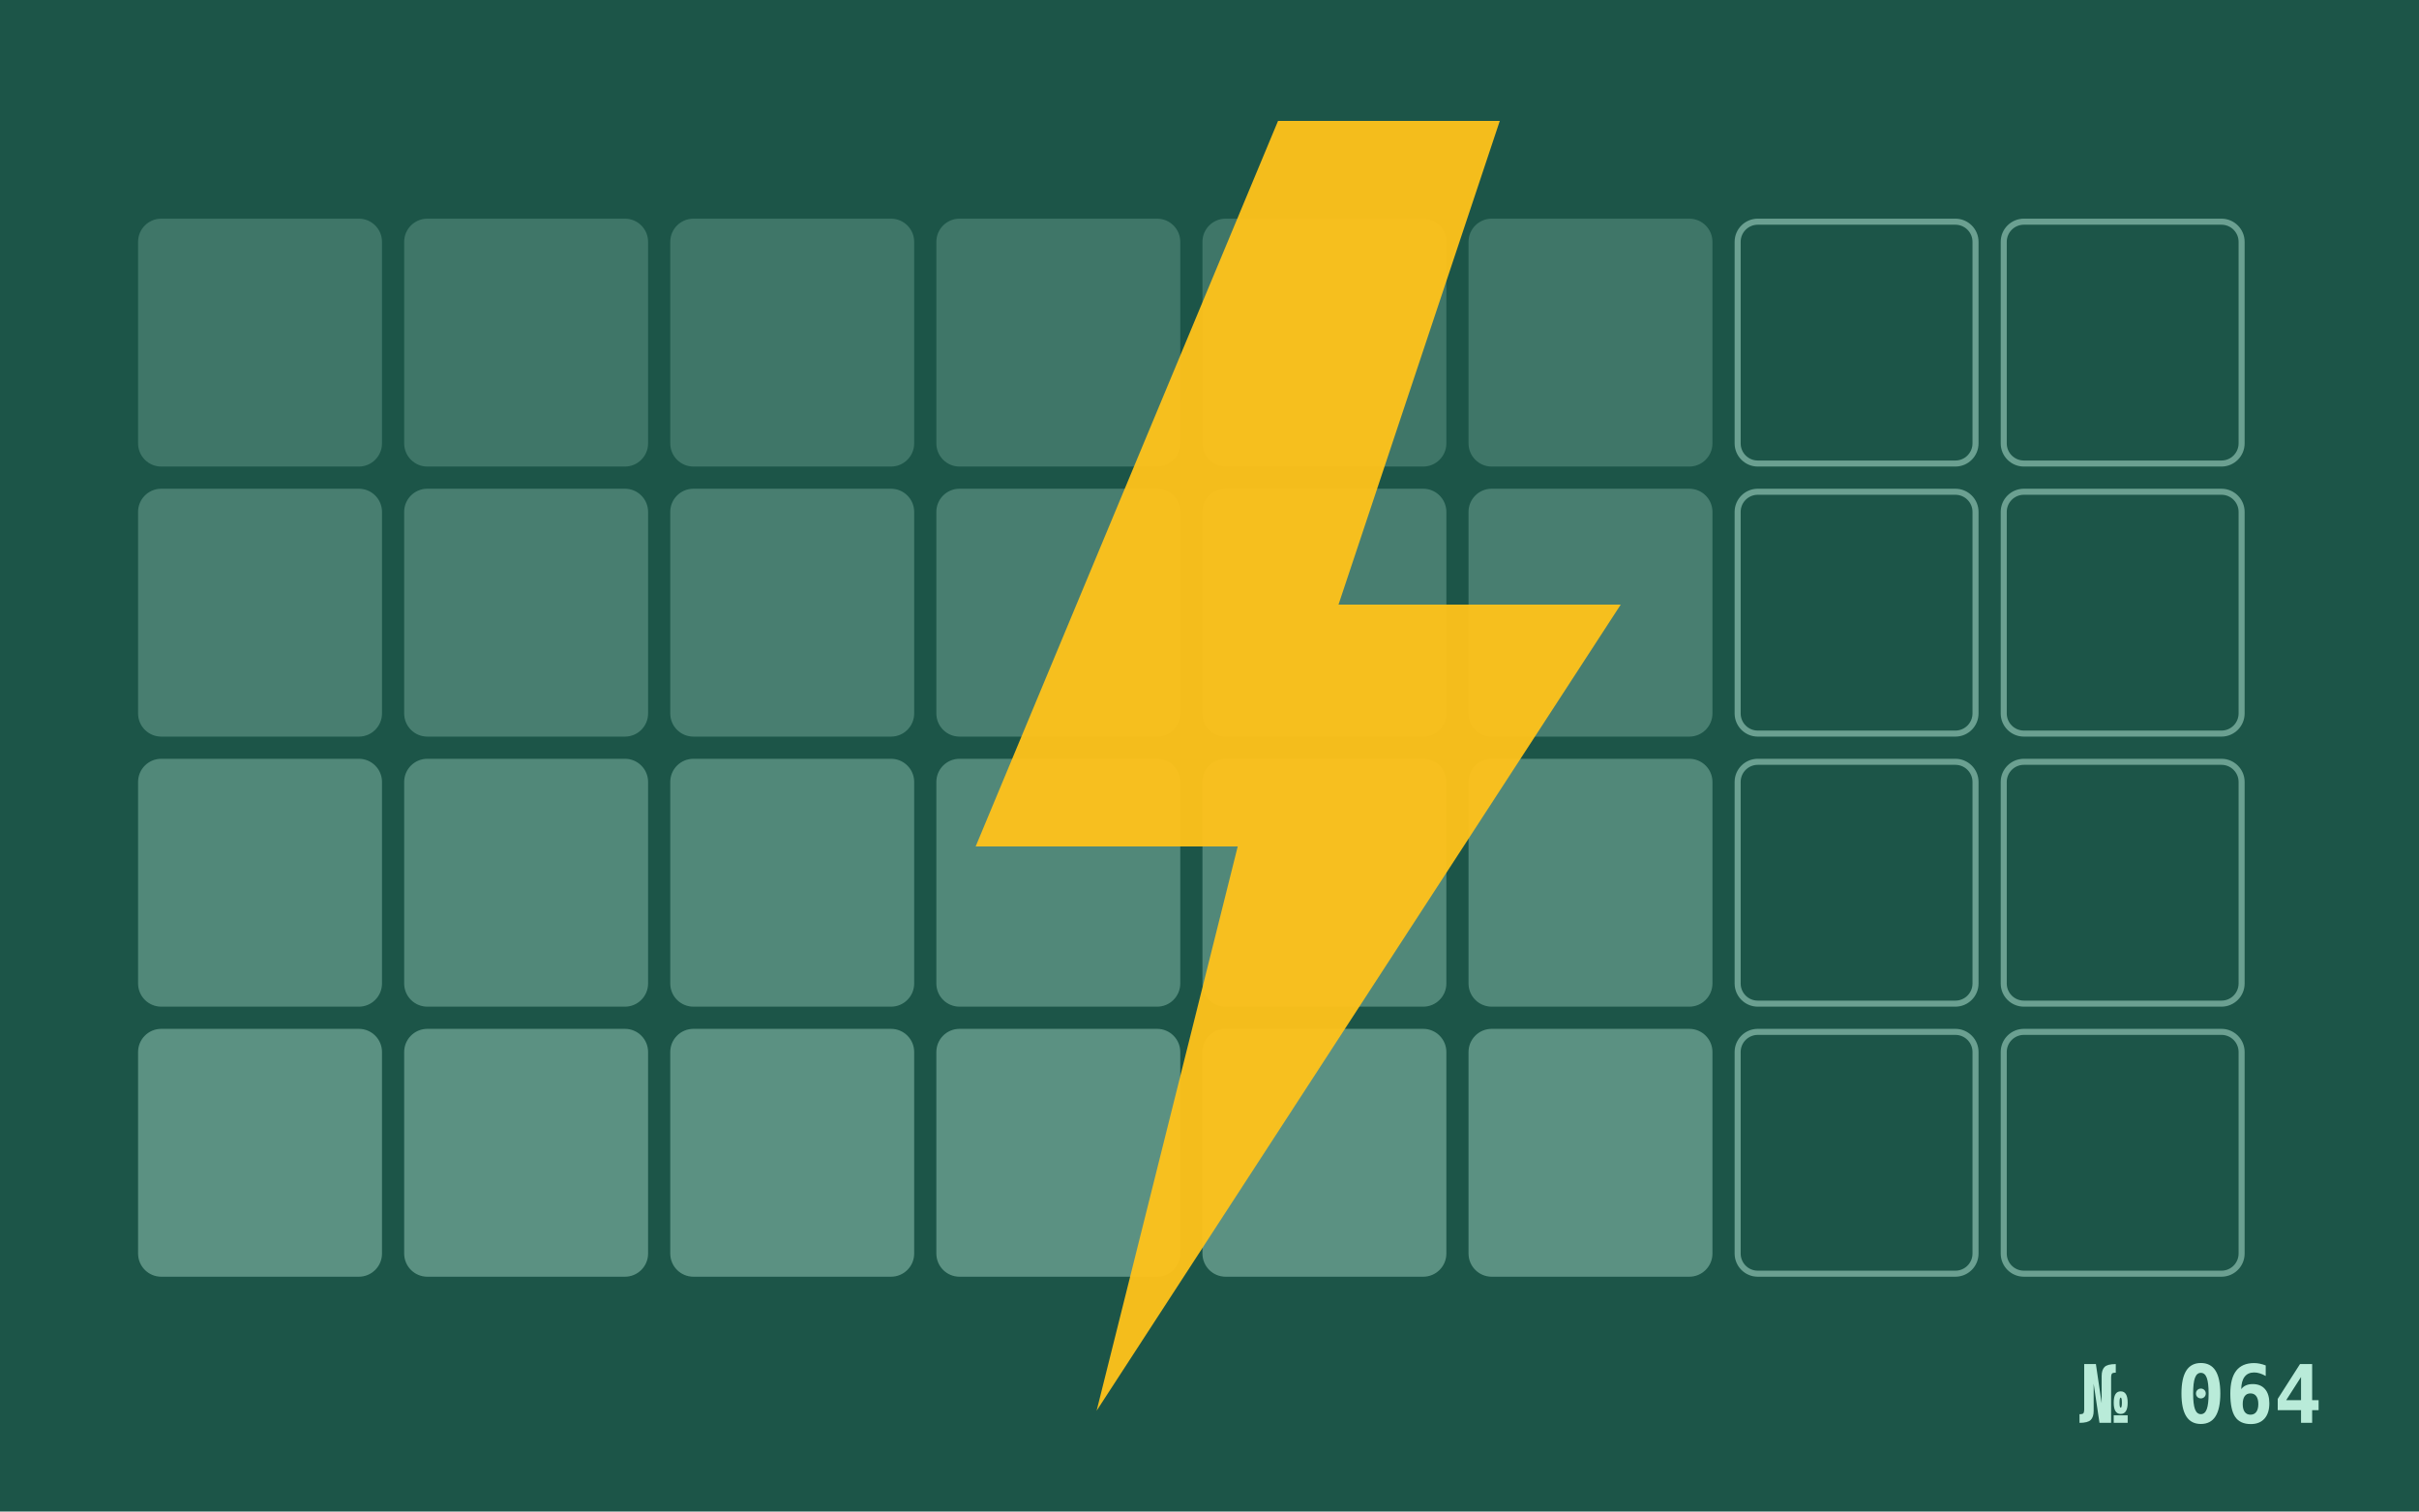
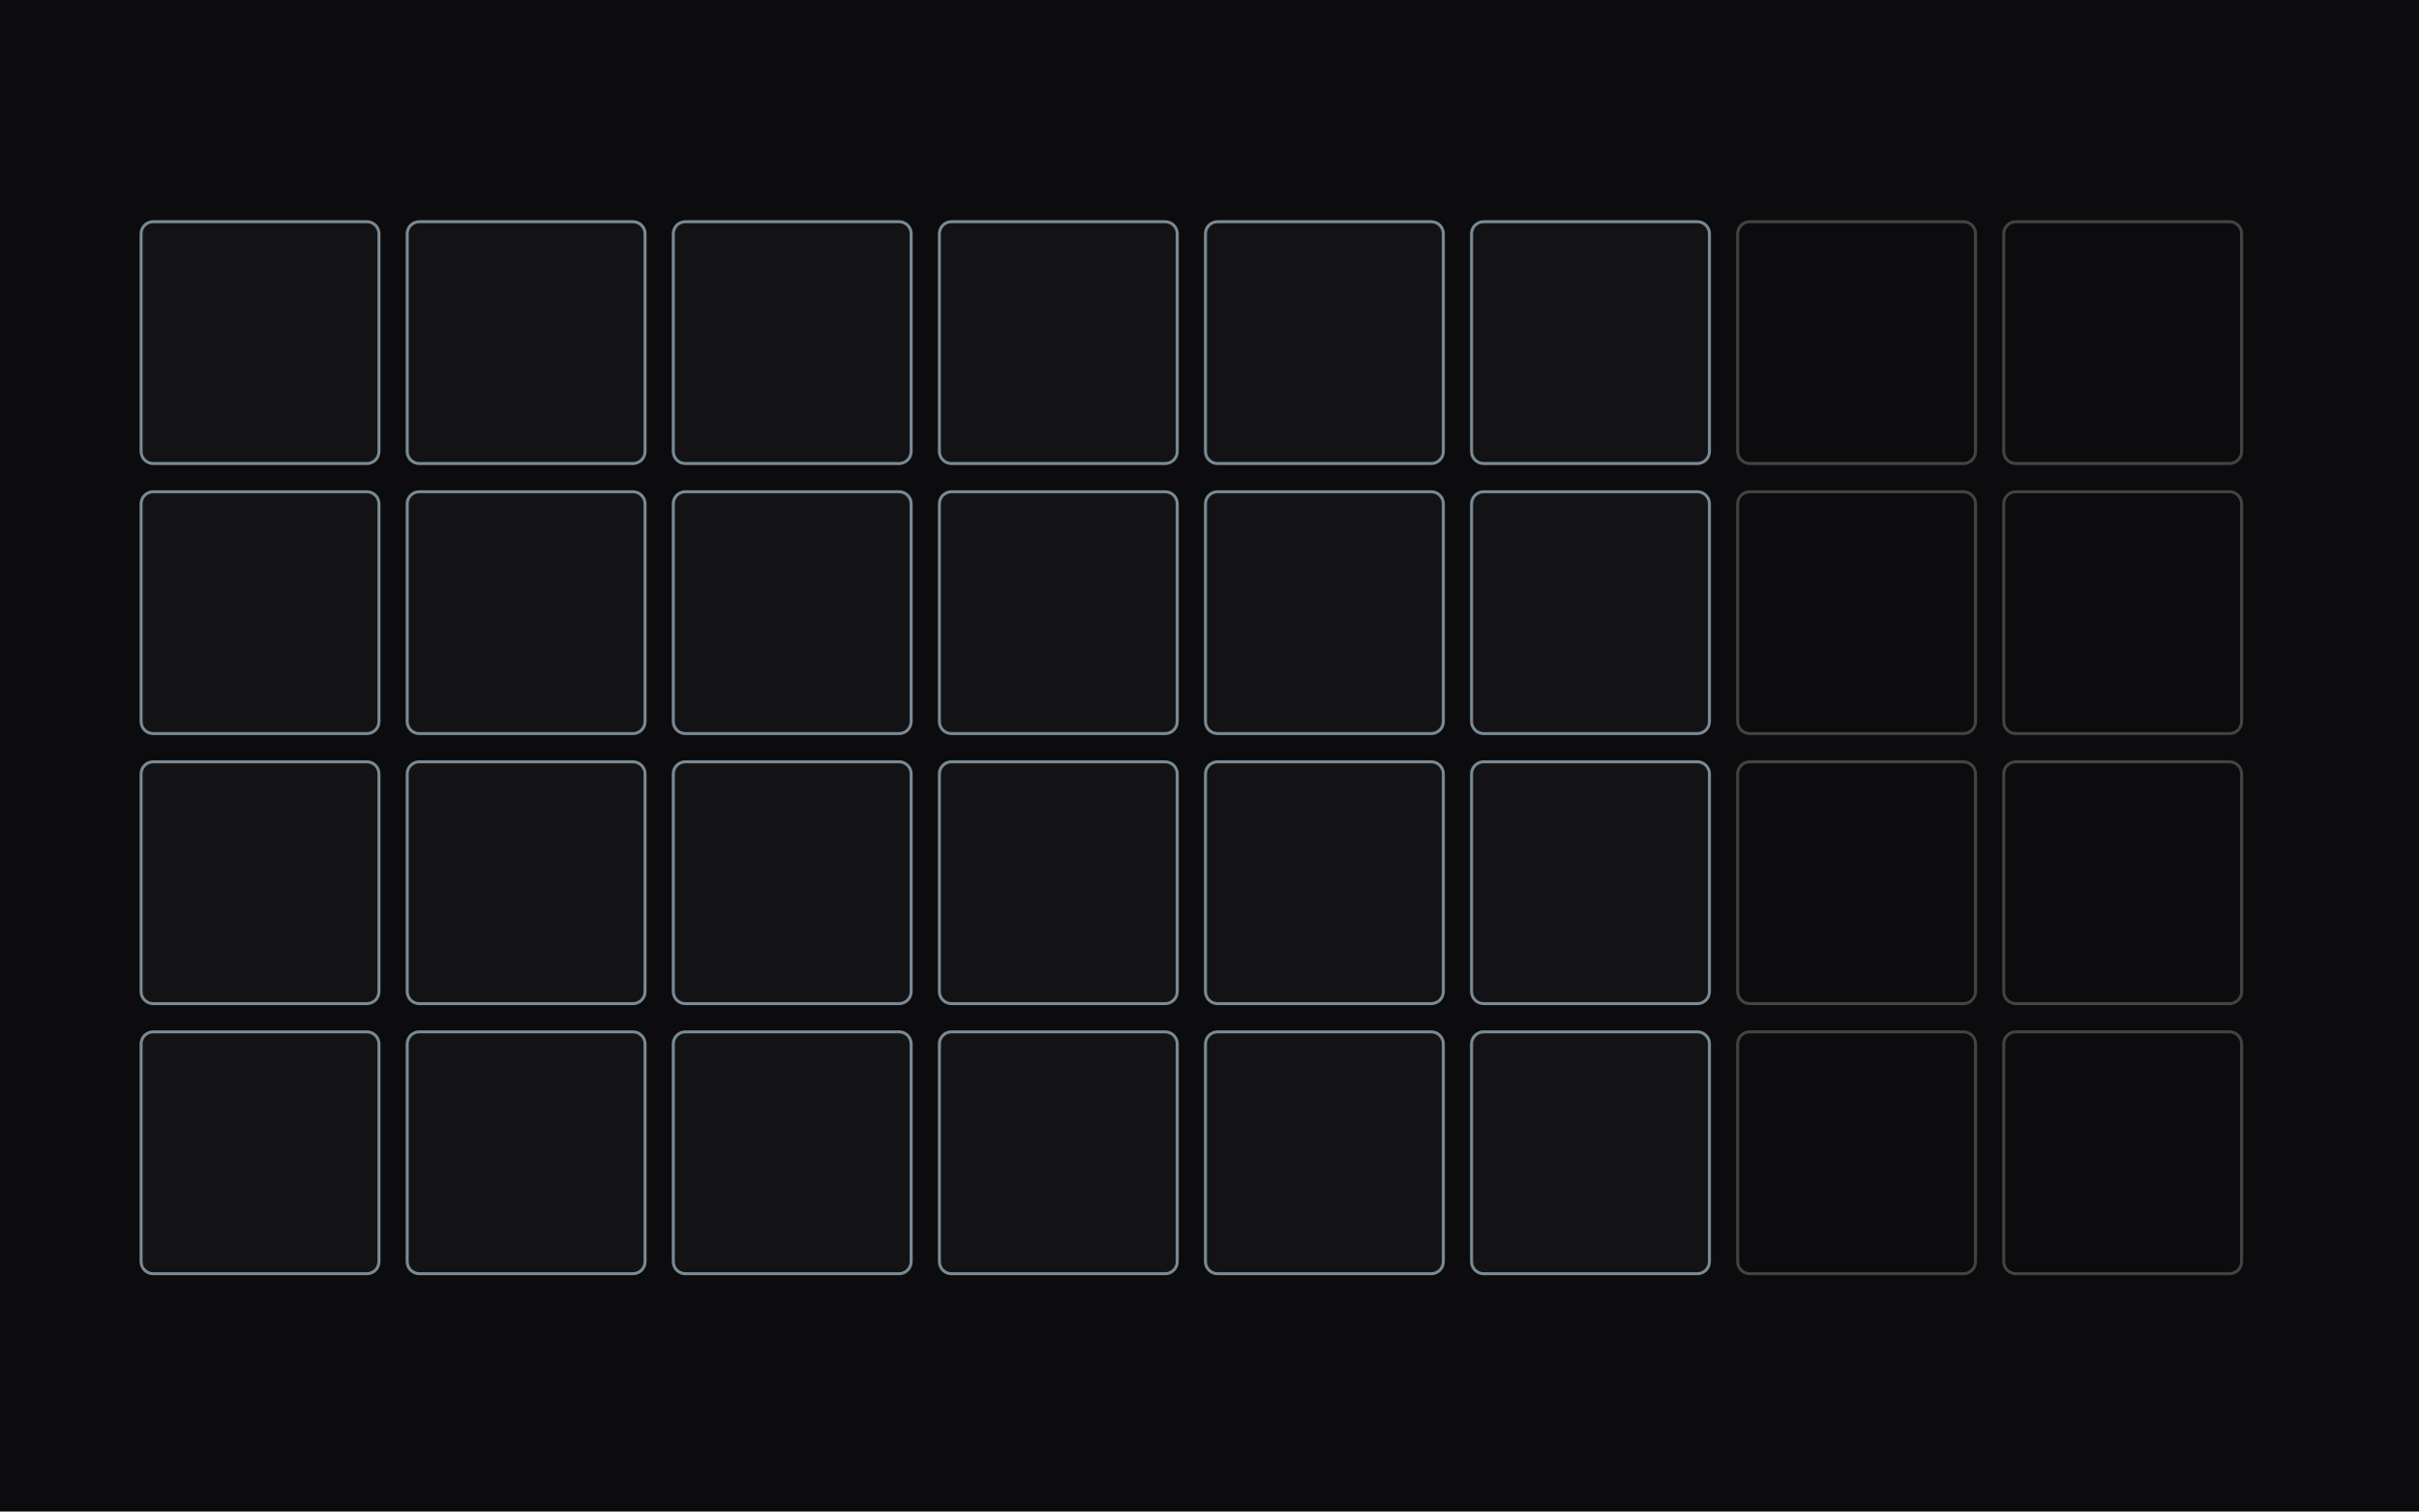
- <svg xmlns="http://www.w3.org/2000/svg" viewBox="0 0 1200 750" preserveAspectRatio="xMidYMid slice" role="img" aria-label="Обложка статьи, рубрика «Электро»">
-   <rect width="1200" height="750" fill="#1C5548" />
-   <rect x="70" y="110" width="118" height="120" rx="10" fill="#B9EBD9" opacity="0.22" stroke="#B9EBD9" stroke-width="3" />
-   <rect x="202" y="110" width="118" height="120" rx="10" fill="#B9EBD9" opacity="0.22" stroke="#B9EBD9" stroke-width="3" />
-   <rect x="334" y="110" width="118" height="120" rx="10" fill="#B9EBD9" opacity="0.22" stroke="#B9EBD9" stroke-width="3" />
-   <rect x="466" y="110" width="118" height="120" rx="10" fill="#B9EBD9" opacity="0.22" stroke="#B9EBD9" stroke-width="3" />
-   <rect x="598" y="110" width="118" height="120" rx="10" fill="#B9EBD9" opacity="0.22" stroke="#B9EBD9" stroke-width="3" />
-   <rect x="730" y="110" width="118" height="120" rx="10" fill="#B9EBD9" opacity="0.22" stroke="#B9EBD9" stroke-width="3" />
-   <rect x="862" y="110" width="118" height="120" rx="10" fill="none" opacity="0.5" stroke="#B9EBD9" stroke-width="3" />
-   <rect x="994" y="110" width="118" height="120" rx="10" fill="none" opacity="0.5" stroke="#B9EBD9" stroke-width="3" />
-   <rect x="70" y="244" width="118" height="120" rx="10" fill="#B9EBD9" opacity="0.28" stroke="#B9EBD9" stroke-width="3" />
-   <rect x="202" y="244" width="118" height="120" rx="10" fill="#B9EBD9" opacity="0.28" stroke="#B9EBD9" stroke-width="3" />
-   <rect x="334" y="244" width="118" height="120" rx="10" fill="#B9EBD9" opacity="0.28" stroke="#B9EBD9" stroke-width="3" />
-   <rect x="466" y="244" width="118" height="120" rx="10" fill="#B9EBD9" opacity="0.28" stroke="#B9EBD9" stroke-width="3" />
-   <rect x="598" y="244" width="118" height="120" rx="10" fill="#B9EBD9" opacity="0.28" stroke="#B9EBD9" stroke-width="3" />
-   <rect x="730" y="244" width="118" height="120" rx="10" fill="#B9EBD9" opacity="0.28" stroke="#B9EBD9" stroke-width="3" />
-   <rect x="862" y="244" width="118" height="120" rx="10" fill="none" opacity="0.5" stroke="#B9EBD9" stroke-width="3" />
-   <rect x="994" y="244" width="118" height="120" rx="10" fill="none" opacity="0.5" stroke="#B9EBD9" stroke-width="3" />
-   <rect x="70" y="378" width="118" height="120" rx="10" fill="#B9EBD9" opacity="0.34" stroke="#B9EBD9" stroke-width="3" />
-   <rect x="202" y="378" width="118" height="120" rx="10" fill="#B9EBD9" opacity="0.34" stroke="#B9EBD9" stroke-width="3" />
-   <rect x="334" y="378" width="118" height="120" rx="10" fill="#B9EBD9" opacity="0.34" stroke="#B9EBD9" stroke-width="3" />
-   <rect x="466" y="378" width="118" height="120" rx="10" fill="#B9EBD9" opacity="0.34" stroke="#B9EBD9" stroke-width="3" />
-   <rect x="598" y="378" width="118" height="120" rx="10" fill="#B9EBD9" opacity="0.34" stroke="#B9EBD9" stroke-width="3" />
-   <rect x="730" y="378" width="118" height="120" rx="10" fill="#B9EBD9" opacity="0.34" stroke="#B9EBD9" stroke-width="3" />
-   <rect x="862" y="378" width="118" height="120" rx="10" fill="none" opacity="0.5" stroke="#B9EBD9" stroke-width="3" />
-   <rect x="994" y="378" width="118" height="120" rx="10" fill="none" opacity="0.5" stroke="#B9EBD9" stroke-width="3" />
-   <rect x="70" y="512" width="118" height="120" rx="10" fill="#B9EBD9" opacity="0.40" stroke="#B9EBD9" stroke-width="3" />
-   <rect x="202" y="512" width="118" height="120" rx="10" fill="#B9EBD9" opacity="0.40" stroke="#B9EBD9" stroke-width="3" />
-   <rect x="334" y="512" width="118" height="120" rx="10" fill="#B9EBD9" opacity="0.40" stroke="#B9EBD9" stroke-width="3" />
-   <rect x="466" y="512" width="118" height="120" rx="10" fill="#B9EBD9" opacity="0.40" stroke="#B9EBD9" stroke-width="3" />
-   <rect x="598" y="512" width="118" height="120" rx="10" fill="#B9EBD9" opacity="0.40" stroke="#B9EBD9" stroke-width="3" />
-   <rect x="730" y="512" width="118" height="120" rx="10" fill="#B9EBD9" opacity="0.40" stroke="#B9EBD9" stroke-width="3" />
-   <rect x="862" y="512" width="118" height="120" rx="10" fill="none" opacity="0.5" stroke="#B9EBD9" stroke-width="3" />
-   <rect x="994" y="512" width="118" height="120" rx="10" fill="none" opacity="0.5" stroke="#B9EBD9" stroke-width="3" />
-   <path d="M634 60 L484 420 L614 420 L544 700 L804 300 L664 300 L744 60 Z" fill="#FFC21A" opacity="0.95" />
-   <text x="1152" y="706" text-anchor="end" font-family="'JetBrains Mono',ui-monospace,monospace" font-size="40" font-weight="600" fill="#B9EBD9">№ 064</text>
+ <svg xmlns="http://www.w3.org/2000/svg" width="1200" height="750" viewBox="0 0 1200 750" preserveAspectRatio="xMidYMid slice" aria-hidden="true" focusable="false">
+   <rect width="1200" height="750" fill="#0C0B0D" />
+   <rect x="70" y="110" width="118" height="120" rx="6" fill="#9fc6de" fill-opacity="0.07" stroke="#bfe0f0" stroke-width="1.5" opacity="0.6" />
+   <rect x="202" y="110" width="118" height="120" rx="6" fill="#9fc6de" fill-opacity="0.07" stroke="#bfe0f0" stroke-width="1.5" opacity="0.6" />
+   <rect x="334" y="110" width="118" height="120" rx="6" fill="#9fc6de" fill-opacity="0.07" stroke="#bfe0f0" stroke-width="1.5" opacity="0.6" />
+   <rect x="466" y="110" width="118" height="120" rx="6" fill="#9fc6de" fill-opacity="0.07" stroke="#bfe0f0" stroke-width="1.5" opacity="0.6" />
+   <rect x="598" y="110" width="118" height="120" rx="6" fill="#9fc6de" fill-opacity="0.07" stroke="#bfe0f0" stroke-width="1.5" opacity="0.6" />
+   <rect x="730" y="110" width="118" height="120" rx="6" fill="#9fc6de" fill-opacity="0.07" stroke="#bfe0f0" stroke-width="1.5" opacity="0.6" />
+   <rect x="862" y="110" width="118" height="120" rx="6" fill="none" fill-opacity="0" stroke="#ECEBE6" stroke-width="1.5" opacity="0.25" />
+   <rect x="994" y="110" width="118" height="120" rx="6" fill="none" fill-opacity="0" stroke="#ECEBE6" stroke-width="1.5" opacity="0.25" />
+   <rect x="70" y="244" width="118" height="120" rx="6" fill="#9fc6de" fill-opacity="0.07" stroke="#bfe0f0" stroke-width="1.5" opacity="0.6" />
+   <rect x="202" y="244" width="118" height="120" rx="6" fill="#9fc6de" fill-opacity="0.07" stroke="#bfe0f0" stroke-width="1.5" opacity="0.6" />
+   <rect x="334" y="244" width="118" height="120" rx="6" fill="#9fc6de" fill-opacity="0.07" stroke="#bfe0f0" stroke-width="1.5" opacity="0.6" />
+   <rect x="466" y="244" width="118" height="120" rx="6" fill="#9fc6de" fill-opacity="0.07" stroke="#bfe0f0" stroke-width="1.5" opacity="0.6" />
+   <rect x="598" y="244" width="118" height="120" rx="6" fill="#9fc6de" fill-opacity="0.07" stroke="#bfe0f0" stroke-width="1.5" opacity="0.6" />
+   <rect x="730" y="244" width="118" height="120" rx="6" fill="#9fc6de" fill-opacity="0.07" stroke="#bfe0f0" stroke-width="1.5" opacity="0.6" />
+   <rect x="862" y="244" width="118" height="120" rx="6" fill="none" fill-opacity="0" stroke="#ECEBE6" stroke-width="1.5" opacity="0.25" />
+   <rect x="994" y="244" width="118" height="120" rx="6" fill="none" fill-opacity="0" stroke="#ECEBE6" stroke-width="1.5" opacity="0.25" />
+   <rect x="70" y="378" width="118" height="120" rx="6" fill="#9fc6de" fill-opacity="0.07" stroke="#bfe0f0" stroke-width="1.5" opacity="0.6" />
+   <rect x="202" y="378" width="118" height="120" rx="6" fill="#9fc6de" fill-opacity="0.07" stroke="#bfe0f0" stroke-width="1.5" opacity="0.6" />
+   <rect x="334" y="378" width="118" height="120" rx="6" fill="#9fc6de" fill-opacity="0.07" stroke="#bfe0f0" stroke-width="1.5" opacity="0.6" />
+   <rect x="466" y="378" width="118" height="120" rx="6" fill="#9fc6de" fill-opacity="0.07" stroke="#bfe0f0" stroke-width="1.5" opacity="0.6" />
+   <rect x="598" y="378" width="118" height="120" rx="6" fill="#9fc6de" fill-opacity="0.07" stroke="#bfe0f0" stroke-width="1.5" opacity="0.6" />
+   <rect x="730" y="378" width="118" height="120" rx="6" fill="#9fc6de" fill-opacity="0.07" stroke="#bfe0f0" stroke-width="1.5" opacity="0.6" />
+   <rect x="862" y="378" width="118" height="120" rx="6" fill="none" fill-opacity="0" stroke="#ECEBE6" stroke-width="1.5" opacity="0.25" />
+   <rect x="994" y="378" width="118" height="120" rx="6" fill="none" fill-opacity="0" stroke="#ECEBE6" stroke-width="1.5" opacity="0.25" />
+   <rect x="70" y="512" width="118" height="120" rx="6" fill="#9fc6de" fill-opacity="0.07" stroke="#bfe0f0" stroke-width="1.5" opacity="0.6" />
+   <rect x="202" y="512" width="118" height="120" rx="6" fill="#9fc6de" fill-opacity="0.07" stroke="#bfe0f0" stroke-width="1.5" opacity="0.6" />
+   <rect x="334" y="512" width="118" height="120" rx="6" fill="#9fc6de" fill-opacity="0.07" stroke="#bfe0f0" stroke-width="1.5" opacity="0.6" />
+   <rect x="466" y="512" width="118" height="120" rx="6" fill="#9fc6de" fill-opacity="0.07" stroke="#bfe0f0" stroke-width="1.5" opacity="0.6" />
+   <rect x="598" y="512" width="118" height="120" rx="6" fill="#9fc6de" fill-opacity="0.07" stroke="#bfe0f0" stroke-width="1.5" opacity="0.6" />
+   <rect x="730" y="512" width="118" height="120" rx="6" fill="#9fc6de" fill-opacity="0.07" stroke="#bfe0f0" stroke-width="1.5" opacity="0.6" />
+   <rect x="862" y="512" width="118" height="120" rx="6" fill="none" fill-opacity="0" stroke="#ECEBE6" stroke-width="1.5" opacity="0.25" />
+   <rect x="994" y="512" width="118" height="120" rx="6" fill="none" fill-opacity="0" stroke="#ECEBE6" stroke-width="1.5" opacity="0.25" />
</svg>
